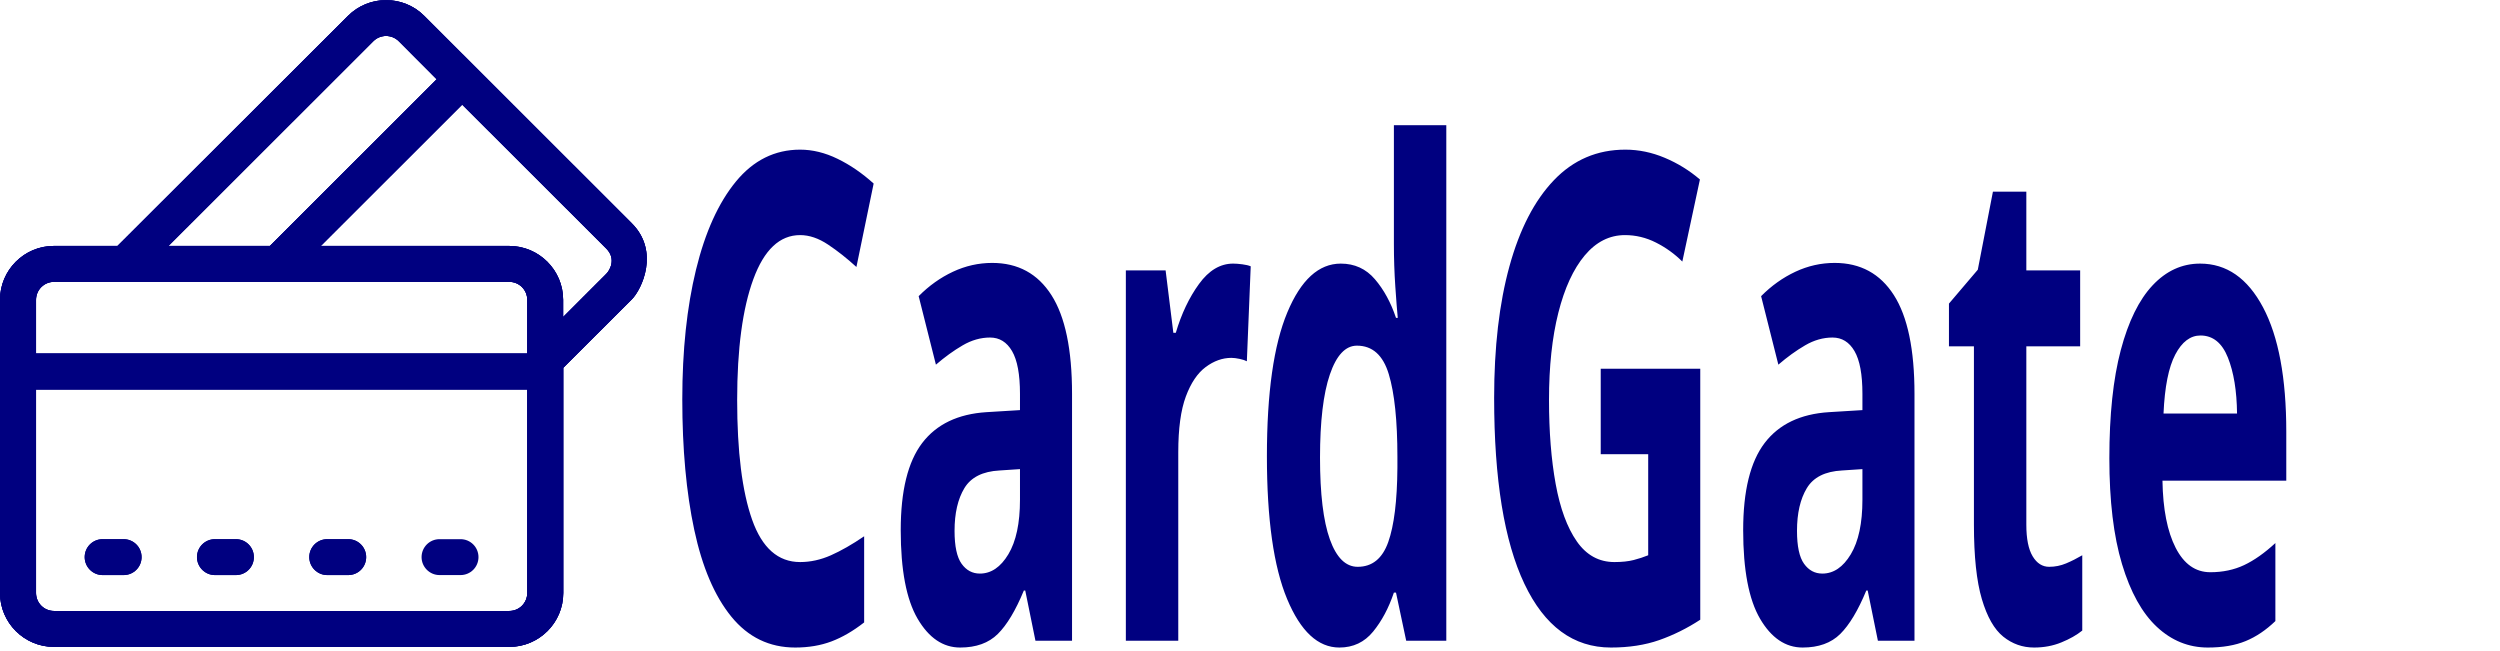
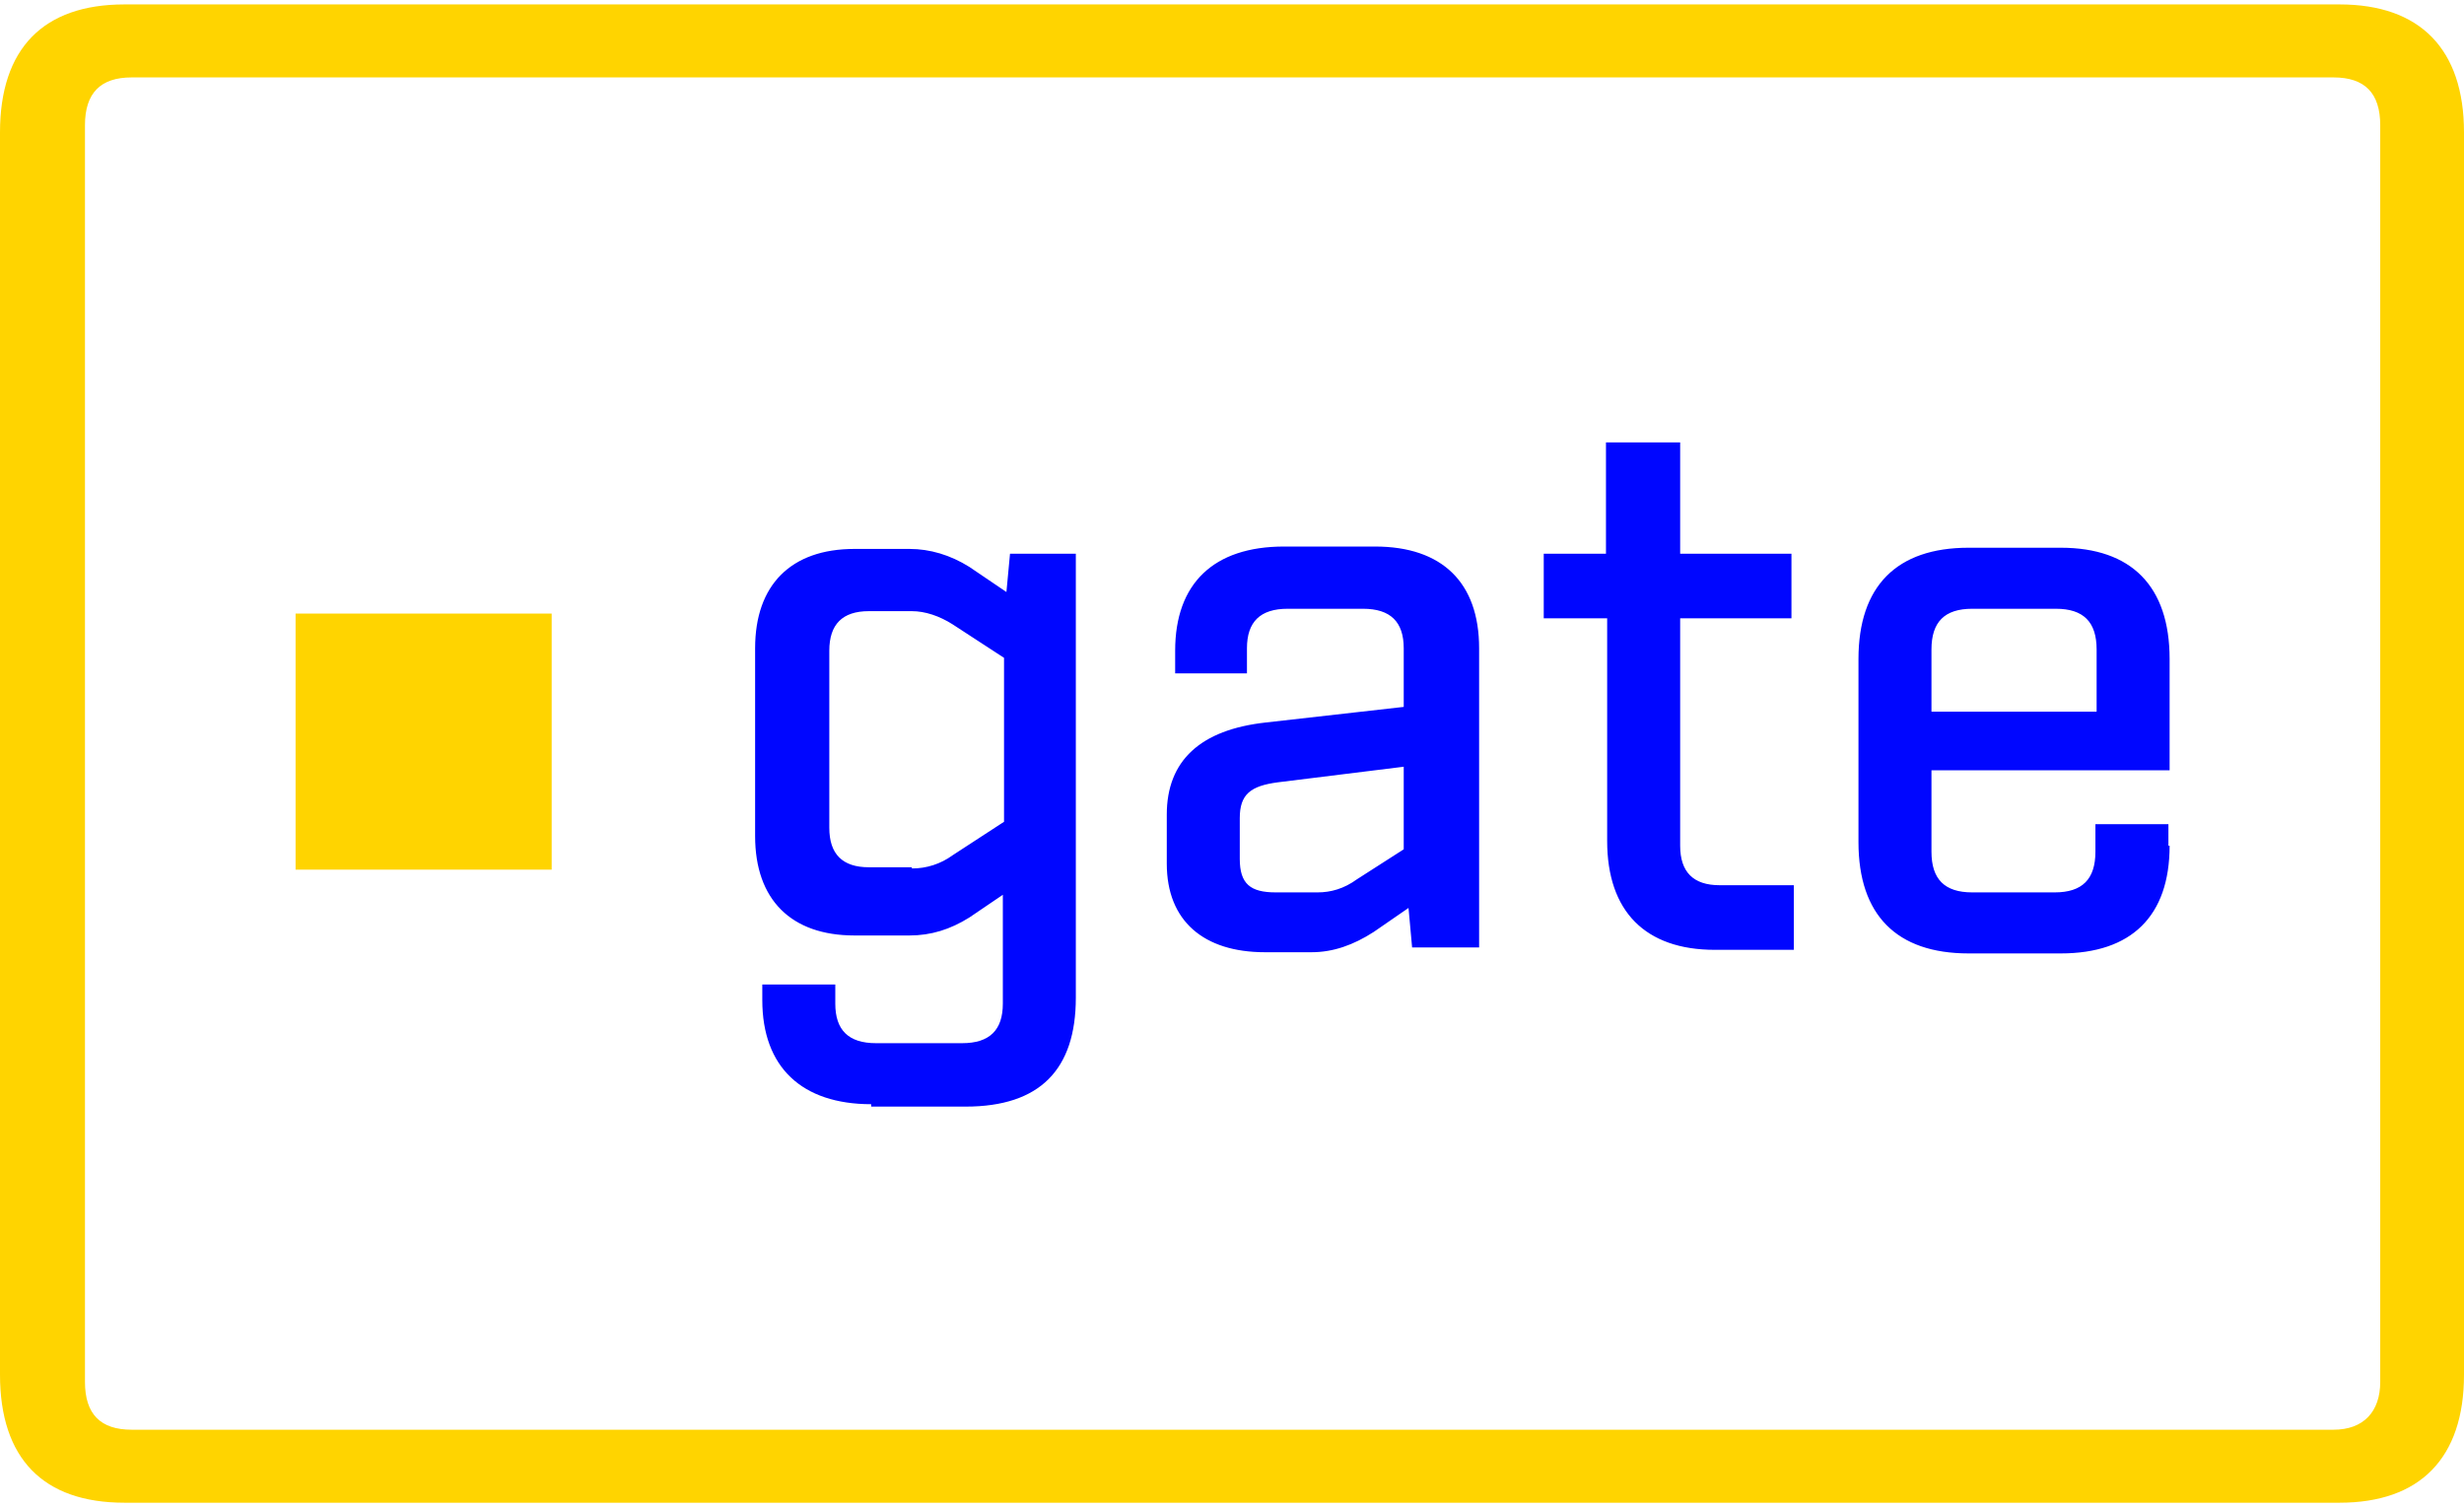
- <svg xmlns="http://www.w3.org/2000/svg" xmlns:xlink="http://www.w3.org/1999/xlink" viewBox="0 0 1963.497 510.694" width="1964" height="511">
-   <g fill="navy">
-     <path d="M97.1 423.375H80.6c-7.8 0-14.1 6.3-14.1 14.1 0 7.7 6.3 14.1 14.1 14.1h16.5c7.8 0 14.1-6.3 14.1-14.1s-6.3-14.1-14.1-14.1z" id="A" />
-     <use xlink:href="#E" />
-     <path d="M273.5 423.375H257c-7.8 0-14.1 6.3-14.1 14.1 0 7.7 6.3 14.1 14.1 14.1h16.5c7.8 0 14.1-6.3 14.1-14.1s-6.3-14.1-14.1-14.1z" id="B" />
-     <use xlink:href="#E" x="176.4" />
-     <path d="M496.1 175.175l-162.9-162.8c-16.5-16.5-43.4-16.5-59.9 0l-181 180.7h-50c-23.3 0-42.3 19-42.3 42.3v230.3c0 23.3 19 42.3 42.4 42.3H400c23.4 0 42.4-19 42.4-42.3v-176.9l53.8-53.7c7.9-8 22.1-37.8-.1-59.9zm-202.9-142.9c5.5-5.5 14.5-5.5 20 0l29.8 29.9-131 130.9h-79.7zm106.8 447.5H42.4c-7.8 0-14.1-6.3-14.1-14.1v-159.9h385.8v159.9c0 7.8-6.3 14.1-14.1 14.1zm14.1-202.2H28.3v-42.2c0-7.8 6.3-14.1 14.1-14.1H400c7.8 0 14.1 6.3 14.1 14.1zm62-62.5l-33.8 33.8v-13.5c0-23.3-19-42.3-42.4-42.3h-148l111.1-111 113.2 113.1c8.1 8.1 2.6 17.3-.1 19.9z" id="C" />
-     <use xlink:href="#A" />
-     <use xlink:href="#V" />
-     <use xlink:href="#B" />
-     <use xlink:href="#b" />
-     <use xlink:href="#C" />
-     <use xlink:href="#C" />
-     <use xlink:href="#D" />
-     <use xlink:href="#E" />
-     <use xlink:href="#F" />
-     <use xlink:href="#G" />
-     <use xlink:href="#H" />
-     <use xlink:href="#I" />
-     <use xlink:href="#J" />
-     <use xlink:href="#K" />
-     <use xlink:href="#L" />
-     <use xlink:href="#M" />
-     <use xlink:href="#N" />
-     <use xlink:href="#O" />
-     <use xlink:href="#P" />
-     <use xlink:href="#Q" />
-   </g>
-   <text xml:space="preserve" x="721.894" y="362.327" transform="scale(.7201168 1.388664)" font-weight="bold" font-size="79.925" font-family="sans-serif" letter-spacing="0" word-spacing="0" writing-mode="lr-tb" fill="navy">
-     <tspan x="721.894" y="362.327" font-size="383.64" writing-mode="lr-tb">CardGate</tspan>
-   </text>
-   <defs>
-     <path id="E" d="M185.3 423.375h-16.5c-7.8 0-14.1 6.3-14.1 14.1 0 7.7 6.3 14.1 14.1 14.1h16.5c7.8 0 14.1-6.3 14.1-14.1s-6.3-14.1-14.1-14.1z" />
-   </defs>
+ <svg xmlns="http://www.w3.org/2000/svg" viewBox="0 0 205.9 125.2" width="206" height="126">
+   <path d="M10.4 125.2c-6.8 0-10.4-3.7-10.4-10.7V10.7C0 3.7 3.6 0 10.4 0h185.1c6.7 0 10.4 3.7 10.4 10.7v103.8c0 7-3.7 10.7-10.4 10.7H10.4zm184.6-6.1c2.5 0 3.9-1.5 3.9-4v-105c0-2.7-1.3-4-3.9-4H11c-2.6 0-3.9 1.3-3.9 4v105c0 2.7 1.3 4 3.9 4h184zM24.7 50.9h21.4v21.4H24.7z" fill="#ffd400" />
+   <path d="M72.8 91.9c-5.8 0-9.1-3.1-9.1-8.7v-1.3h6.1v1.6c0 2.2 1.1 3.3 3.4 3.3h7.2c2.3 0 3.4-1.1 3.4-3.3v-9.1L81 76.3c-1.6 1-3.2 1.5-5 1.5h-4.6c-5.3 0-8.3-3-8.3-8.3V53.8c0-5.3 3-8.3 8.3-8.3H76c1.7 0 3.4.5 5 1.5l3.1 2.1.3-3.2h5.5V83c0 6-3 9.1-9.2 9.1h-7.9zm3.4-19.7a5.72 5.72 0 0 0 3.4-1.1l4.3-2.8V54.6l-4.3-2.8c-1.1-.7-2.3-1.1-3.4-1.1h-3.6c-2.2 0-3.3 1.1-3.3 3.3v14.8c0 2.2 1.1 3.3 3.3 3.3h3.6zm38.6 5.3c-1.7 1.1-3.4 1.7-5.2 1.7h-3.9c-5.1 0-8.2-2.6-8.2-7.4v-4.1c0-4.5 2.8-7.1 8.3-7.7l11.5-1.3v-4.9c0-2.2-1.1-3.3-3.4-3.3h-6.3c-2.3 0-3.4 1.1-3.4 3.3v2.1h-6V54c0-5.6 3.2-8.7 9.1-8.7h7.6c5.6 0 8.7 3 8.7 8.5v25H118l-.3-3.3-2.9 2zm-4.7-3.3c1.1 0 2.2-.3 3.3-1.1l3.9-2.5v-6.9L106.8 65c-2.3.3-3.2 1-3.2 3v3.4c0 2.1.9 2.8 3 2.8h3.5zm39.8-.6V79h-6.6c-5.8 0-9-3.2-9-9.1V51.3H129v-5.4h5.2v-9.3h6.2v9.3h9.3v5.4h-9.3v19c0 2.2 1.1 3.3 3.3 3.3h6.2zm31.4-3.3c0 5.9-3.2 9-9.1 9h-7.7c-6 0-9.2-3.2-9.2-9.3V54.7c0-6.1 3.2-9.3 9.2-9.3h7.7c5.9 0 9.1 3.2 9.1 9.3V64h-19.9v6.8c0 2.3 1.1 3.4 3.4 3.4h6.9c2.3 0 3.4-1.1 3.4-3.4v-2.3h6.1v1.8zm-19.9-11.2h13.8v-5.2c0-2.3-1.1-3.4-3.4-3.4h-7c-2.3 0-3.4 1.1-3.4 3.4v5.2z" fill="#0006ff" />
</svg>
